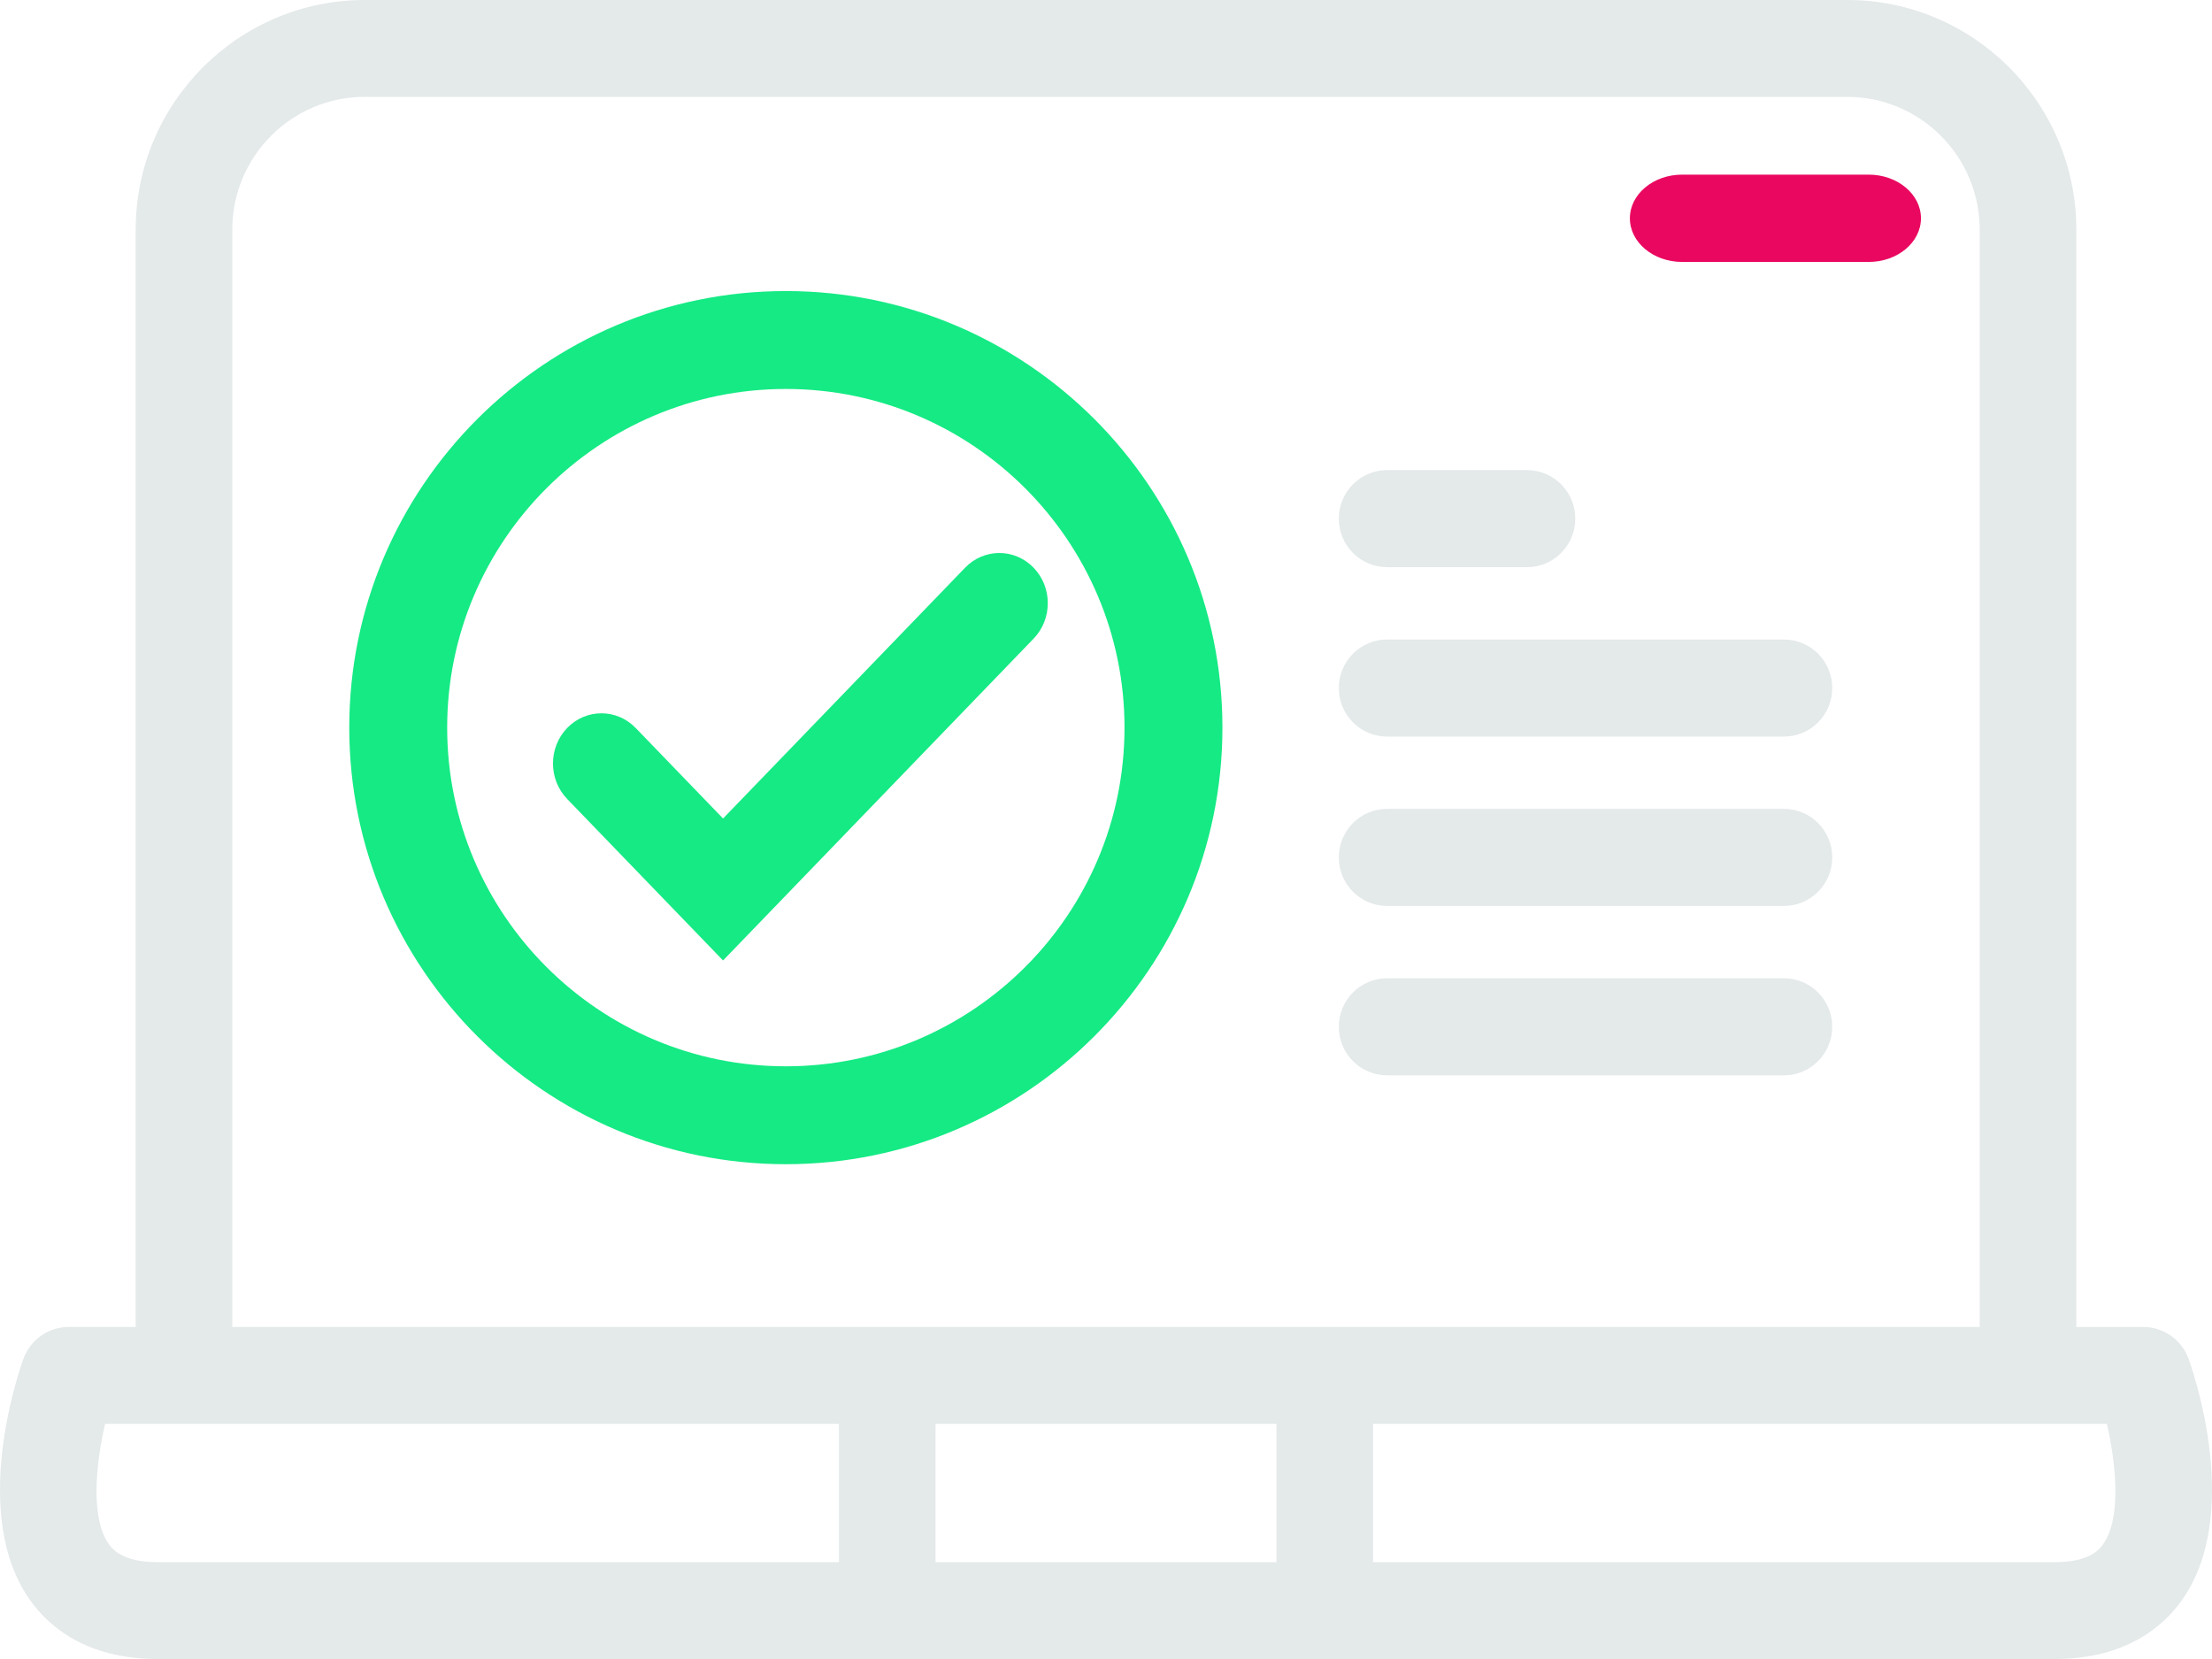
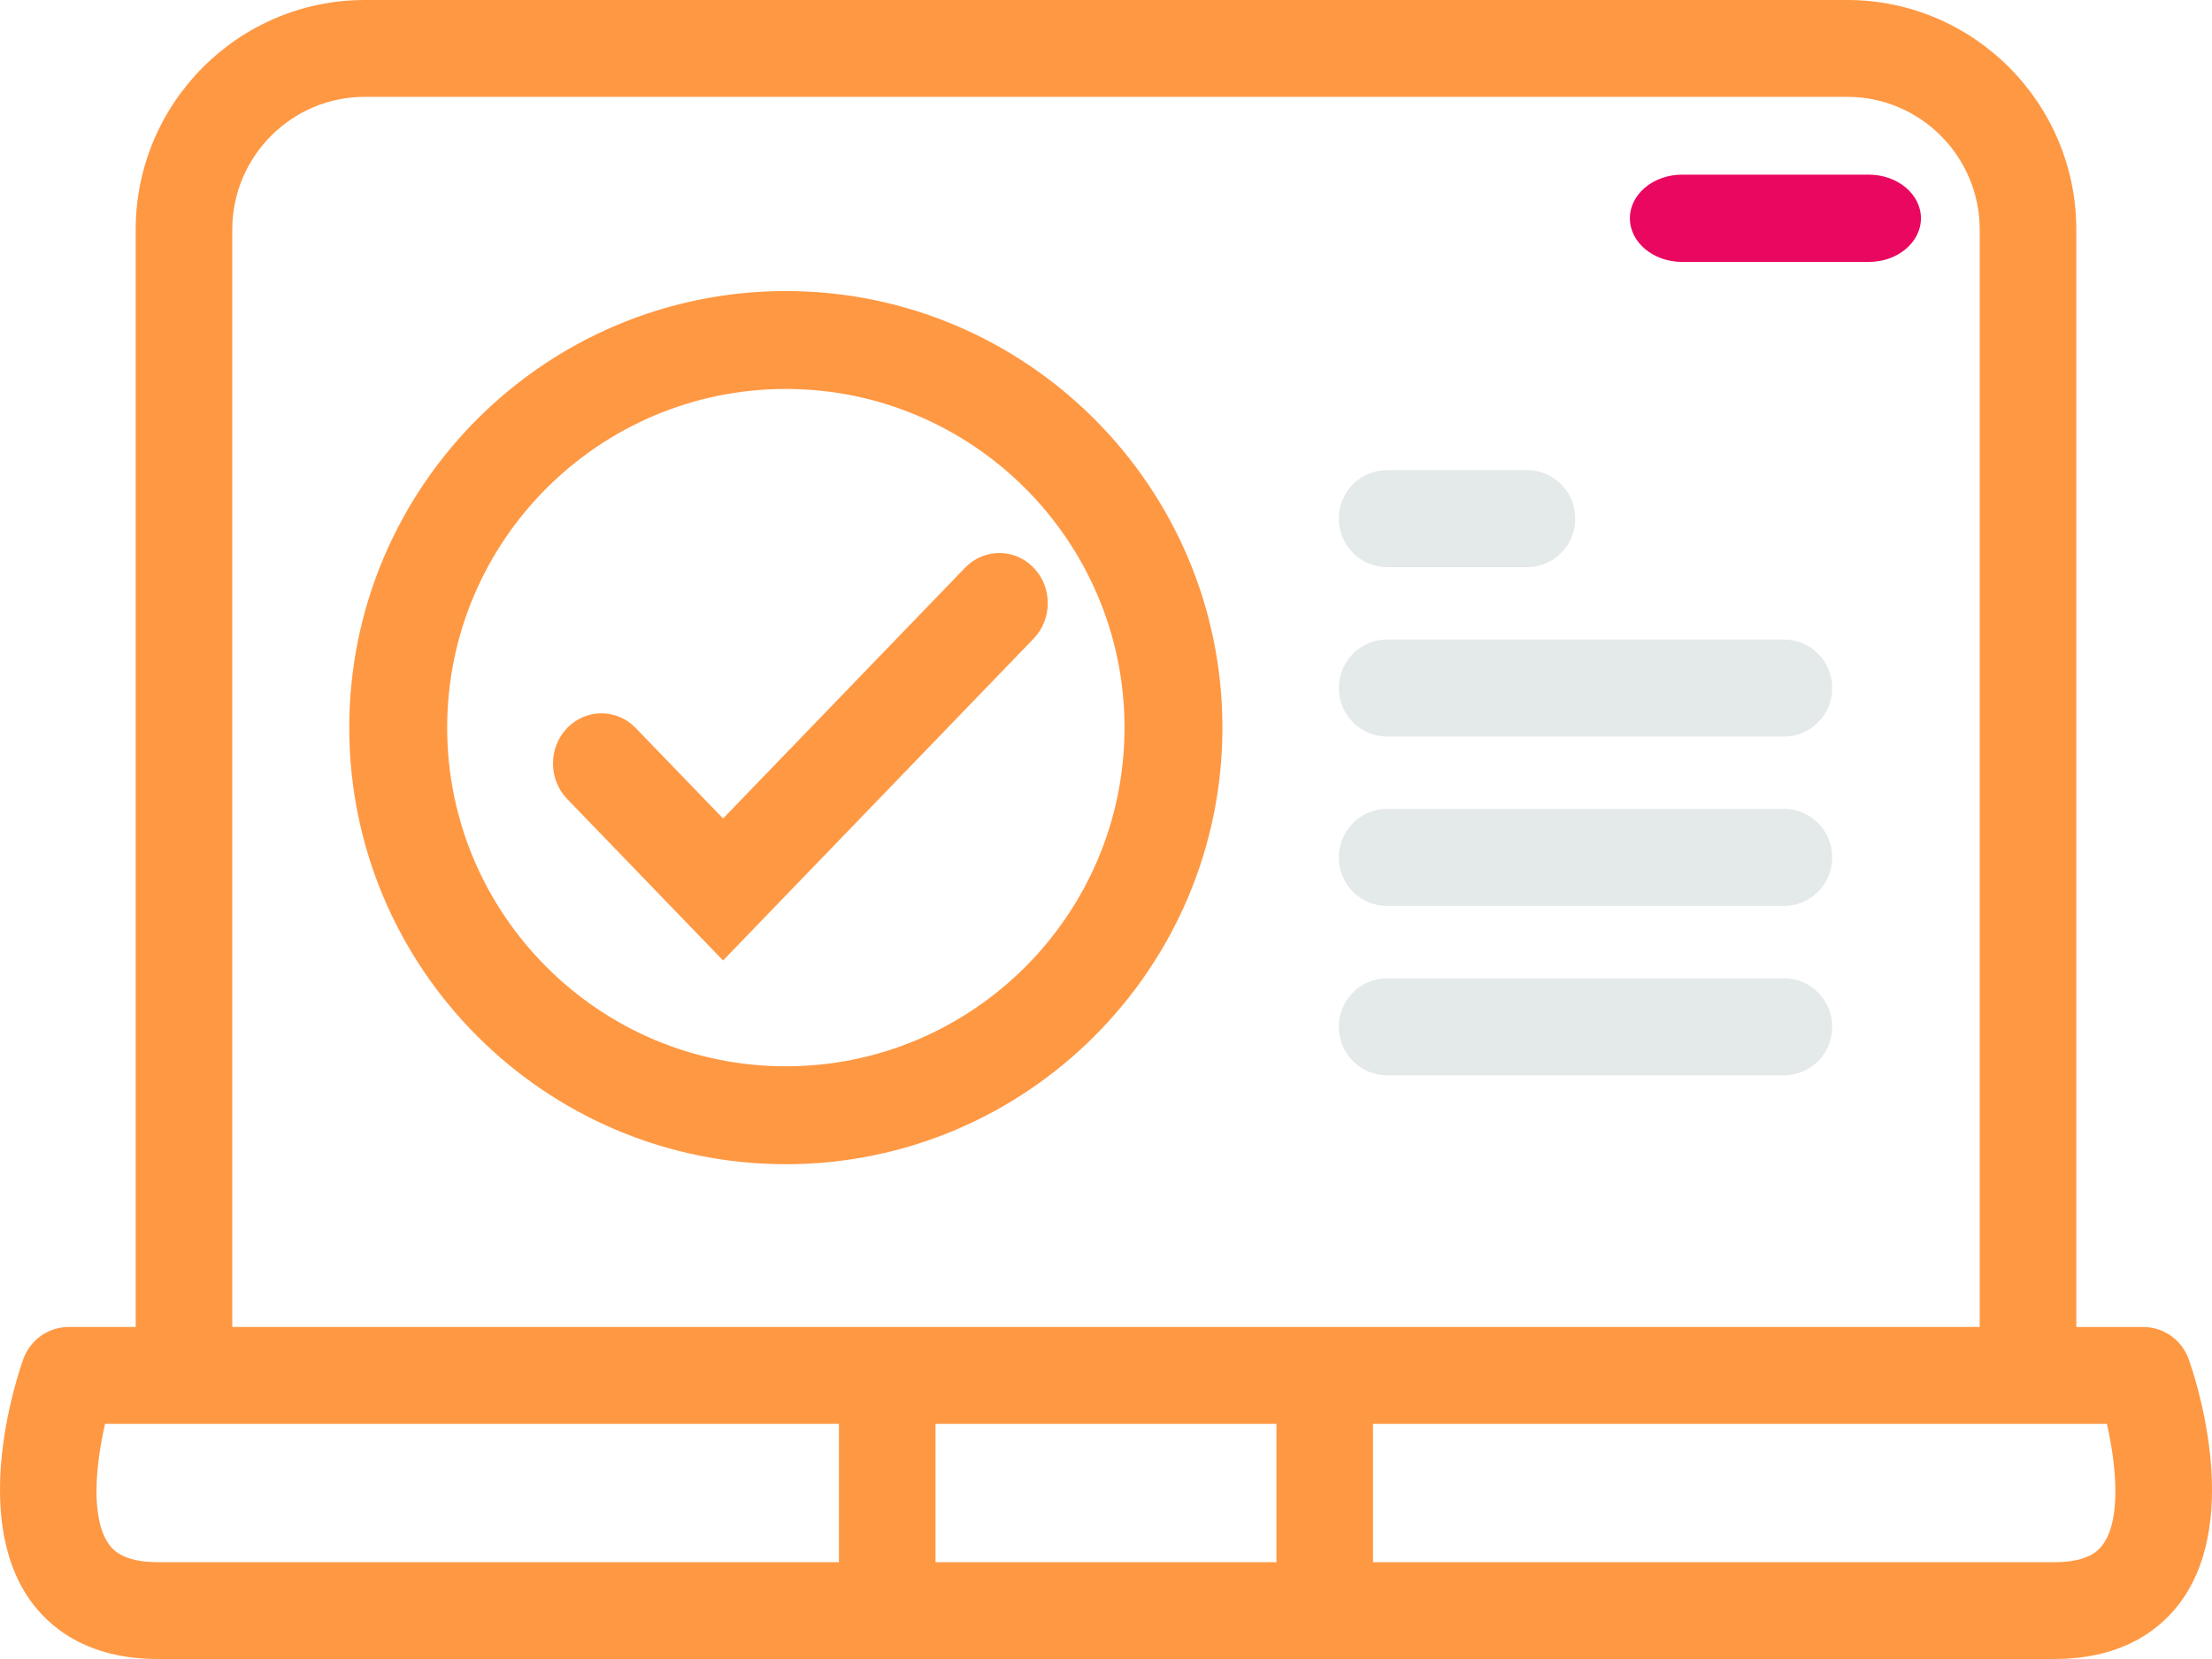
<svg xmlns="http://www.w3.org/2000/svg" width="76" height="57" viewBox="0 0 76 57" fill="none">
-   <path fill-rule="evenodd" clip-rule="evenodd" d="M75.197 46.693C74.96 46.033 74.336 45.593 73.636 45.593H71.338V7.891C71.338 3.54 67.806 0 63.466 0H38H12.533C8.193 0 4.662 3.54 4.662 7.891V45.592H2.364C1.665 45.592 1.04 46.032 0.803 46.692C0.61 47.23 -1.028 52.038 1.018 54.956C1.672 55.888 2.966 57 5.422 57H38H70.579C73.034 57 74.329 55.889 74.981 54.957C77.028 52.038 75.39 47.231 75.197 46.693ZM7.98 7.891C7.98 5.374 10.022 3.327 12.533 3.327H38H63.466C65.976 3.327 68.019 5.374 68.019 7.891V45.592H38H7.98V7.891ZM32.142 53.674H38H43.856V48.92H38H32.142V53.674ZM3.734 53.046C3.099 52.143 3.295 50.284 3.611 48.92H6.321H28.824V53.674H5.422C4.179 53.674 3.845 53.203 3.735 53.047L3.734 53.046ZM70.579 53.674C71.826 53.674 72.146 53.217 72.267 53.044C72.896 52.146 72.699 50.273 72.388 48.92H69.678H47.174V53.674H70.579Z" fill="#E4E9EA" />
+   <path fill-rule="evenodd" clip-rule="evenodd" d="M75.197 46.693C74.96 46.033 74.336 45.593 73.636 45.593H71.338V7.891C71.338 3.54 67.806 0 63.466 0H38H12.533C8.193 0 4.662 3.54 4.662 7.891V45.592H2.364C1.665 45.592 1.04 46.032 0.803 46.692C0.61 47.23 -1.028 52.038 1.018 54.956C1.672 55.888 2.966 57 5.422 57H38H70.579C73.034 57 74.329 55.889 74.981 54.957C77.028 52.038 75.39 47.231 75.197 46.693ZM7.98 7.891C7.98 5.374 10.022 3.327 12.533 3.327H38H63.466C65.976 3.327 68.019 5.374 68.019 7.891V45.592H38H7.98V7.891ZM32.142 53.674H38H43.856V48.92H38H32.142V53.674ZM3.734 53.046C3.099 52.143 3.295 50.284 3.611 48.92H6.321H28.824V53.674H5.422C4.179 53.674 3.845 53.203 3.735 53.047L3.734 53.046ZM70.579 53.674C71.826 53.674 72.146 53.217 72.267 53.044C72.896 52.146 72.699 50.273 72.388 48.92H69.678H47.174V53.674H70.579Z" fill="#FF9843" />
  <path d="M57.797 9H64.203C65.195 9 66 8.328 66 7.5C66 6.672 65.195 6 64.203 6H57.797C56.805 6 56 6.672 56 7.5C56 8.328 56.805 9 57.797 9Z" fill="#EA075F" />
  <path d="M47.657 19.486H52.465C53.38 19.486 54.123 18.739 54.123 17.819C54.123 16.899 53.38 16.152 52.465 16.152H47.657C46.742 16.152 45.999 16.899 45.999 17.819C45.999 18.739 46.741 19.486 47.657 19.486Z" fill="#E4E9EA" />
  <path d="M47.657 25.307H61.294C62.209 25.307 62.952 24.56 62.952 23.64C62.952 22.72 62.209 21.973 61.294 21.973H47.657C46.742 21.973 45.999 22.72 45.999 23.64C45.999 24.56 46.741 25.307 47.657 25.307Z" fill="#E4E9EA" />
  <path d="M47.657 31.126H61.294C62.209 31.126 62.952 30.379 62.952 29.459C62.952 28.539 62.209 27.792 61.294 27.792H47.657C46.742 27.792 45.999 28.539 45.999 29.459C45.999 30.379 46.741 31.126 47.657 31.126Z" fill="#E4E9EA" />
  <path d="M47.657 36.946H61.294C62.209 36.946 62.952 36.199 62.952 35.279C62.952 34.359 62.209 33.612 61.294 33.612H47.657C46.742 33.612 45.999 34.359 45.999 35.279C45.999 36.199 46.741 36.946 47.657 36.946Z" fill="#E4E9EA" />
-   <path fill-rule="evenodd" clip-rule="evenodd" d="M27 10C35.271 10 42 16.729 42 25C42 33.271 35.271 40 27 40C18.729 40 12 33.271 12 25C12 16.729 18.729 10 27 10ZM15.364 25C15.364 31.416 20.584 36.636 27 36.636C33.416 36.636 38.636 31.416 38.636 25C38.636 18.584 33.416 13.364 27 13.364C20.584 13.364 15.364 18.584 15.364 25Z" fill="#15EA84" />
-   <path d="M35.512 19.505C34.863 18.832 33.808 18.832 33.159 19.505L24.843 28.122L21.841 25.012C21.191 24.34 20.138 24.339 19.487 25.012C18.837 25.686 18.837 26.777 19.487 27.451L24.843 33L35.511 21.944C36.163 21.27 36.163 20.178 35.512 19.505Z" fill="#15EA84" />
+   <path fill-rule="evenodd" clip-rule="evenodd" d="M27 10C35.271 10 42 16.729 42 25C42 33.271 35.271 40 27 40C18.729 40 12 33.271 12 25C12 16.729 18.729 10 27 10ZM15.364 25C15.364 31.416 20.584 36.636 27 36.636C33.416 36.636 38.636 31.416 38.636 25C38.636 18.584 33.416 13.364 27 13.364C20.584 13.364 15.364 18.584 15.364 25Z" fill="#FF9843" />
+   <path d="M35.512 19.505C34.863 18.832 33.808 18.832 33.159 19.505L24.843 28.122L21.841 25.012C21.191 24.34 20.138 24.339 19.487 25.012C18.837 25.686 18.837 26.777 19.487 27.451L24.843 33L35.511 21.944C36.163 21.27 36.163 20.178 35.512 19.505Z" fill="#FF9843" />
</svg>
